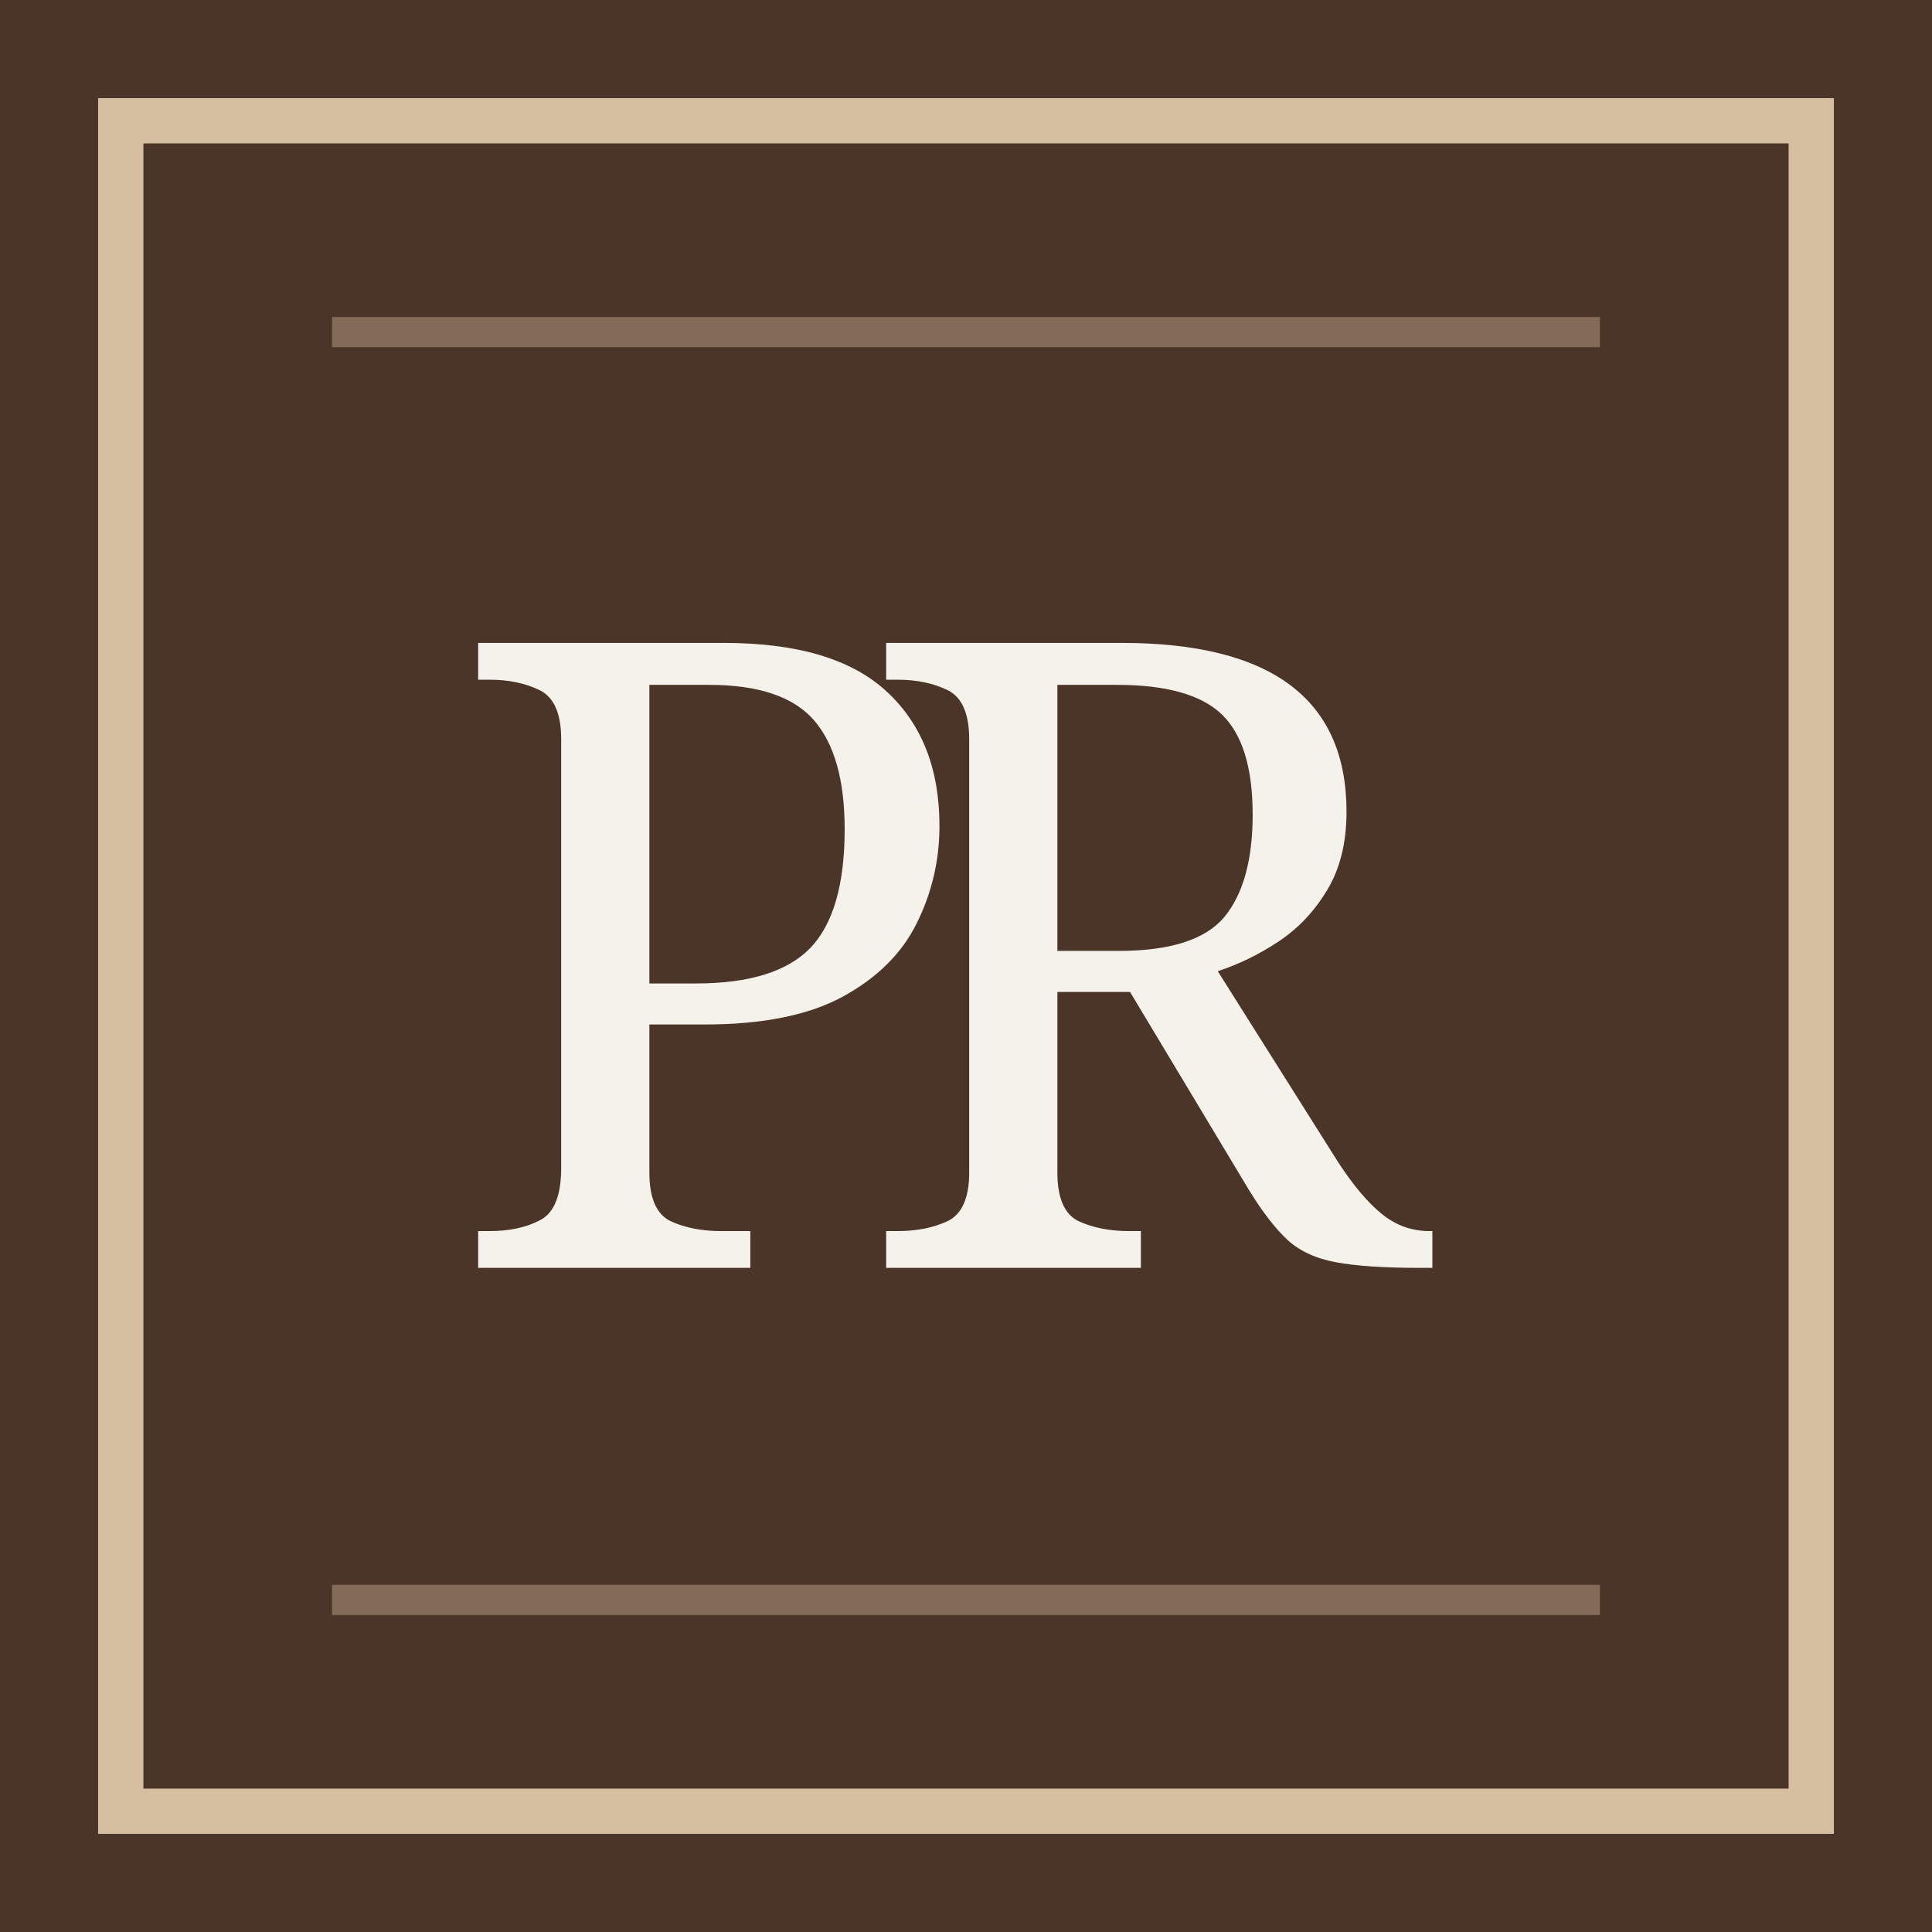
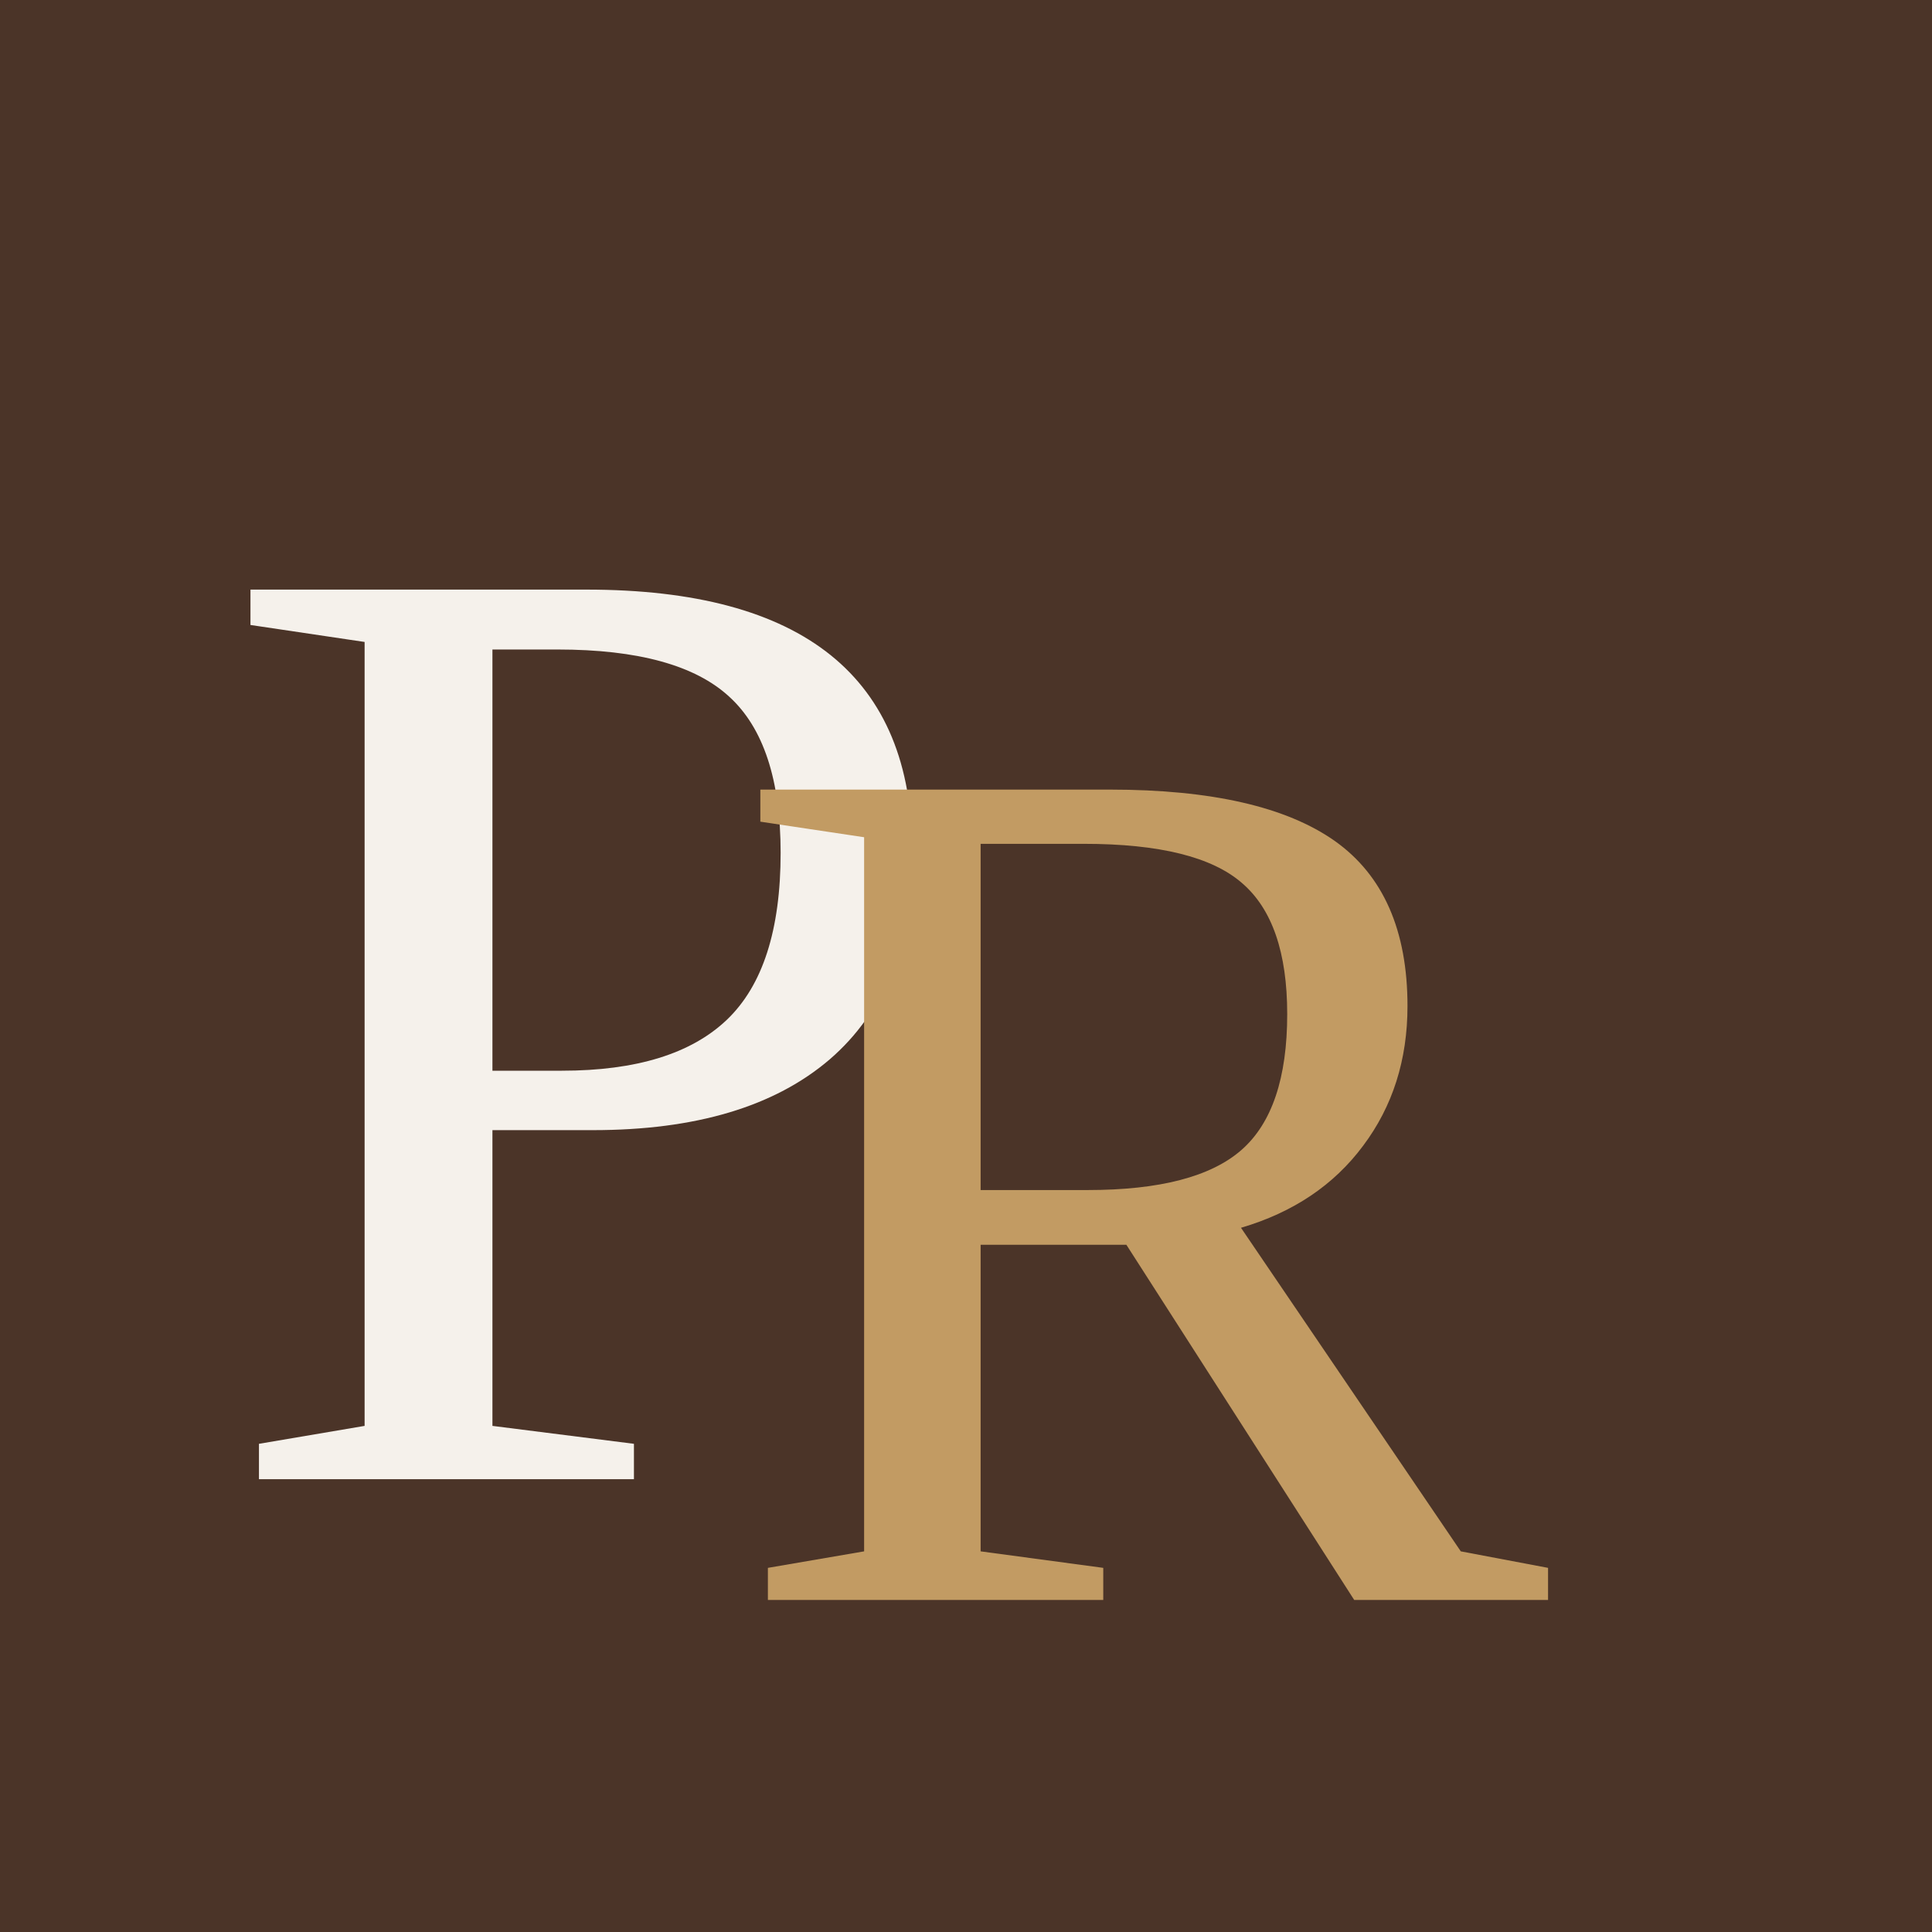
- <svg xmlns="http://www.w3.org/2000/svg" viewBox="0 0 64 64">
-   <rect width="64" height="64" fill="#4b3428" />
-   <rect x="4" y="4" width="56" height="56" fill="none" stroke="#d6bea1" stroke-width="1.5" />
-   <path d="M11 11h42M11 53h42" stroke="#d6bea1" opacity=".4" />
-   <text x="31" y="42" text-anchor="middle" fill="#f5f1eb" font-family="Georgia,serif" font-size="29" letter-spacing="-4">PR</text>
+ <svg xmlns="http://www.w3.org/2000/svg" viewBox="0 0 64 64" role="img" aria-labelledby="title">
+   <rect width="64" height="64" fill="#4B3428" />
+   <g font-family="Georgia, 'Times New Roman', serif" font-weight="400">
+     <text x="7" y="49" font-size="45" letter-spacing="-4" fill="#F5F1EB">P</text>
+     <text x="24" y="53" font-size="41" letter-spacing="-3" fill="#C29B63">R</text>
+   </g>
</svg>
